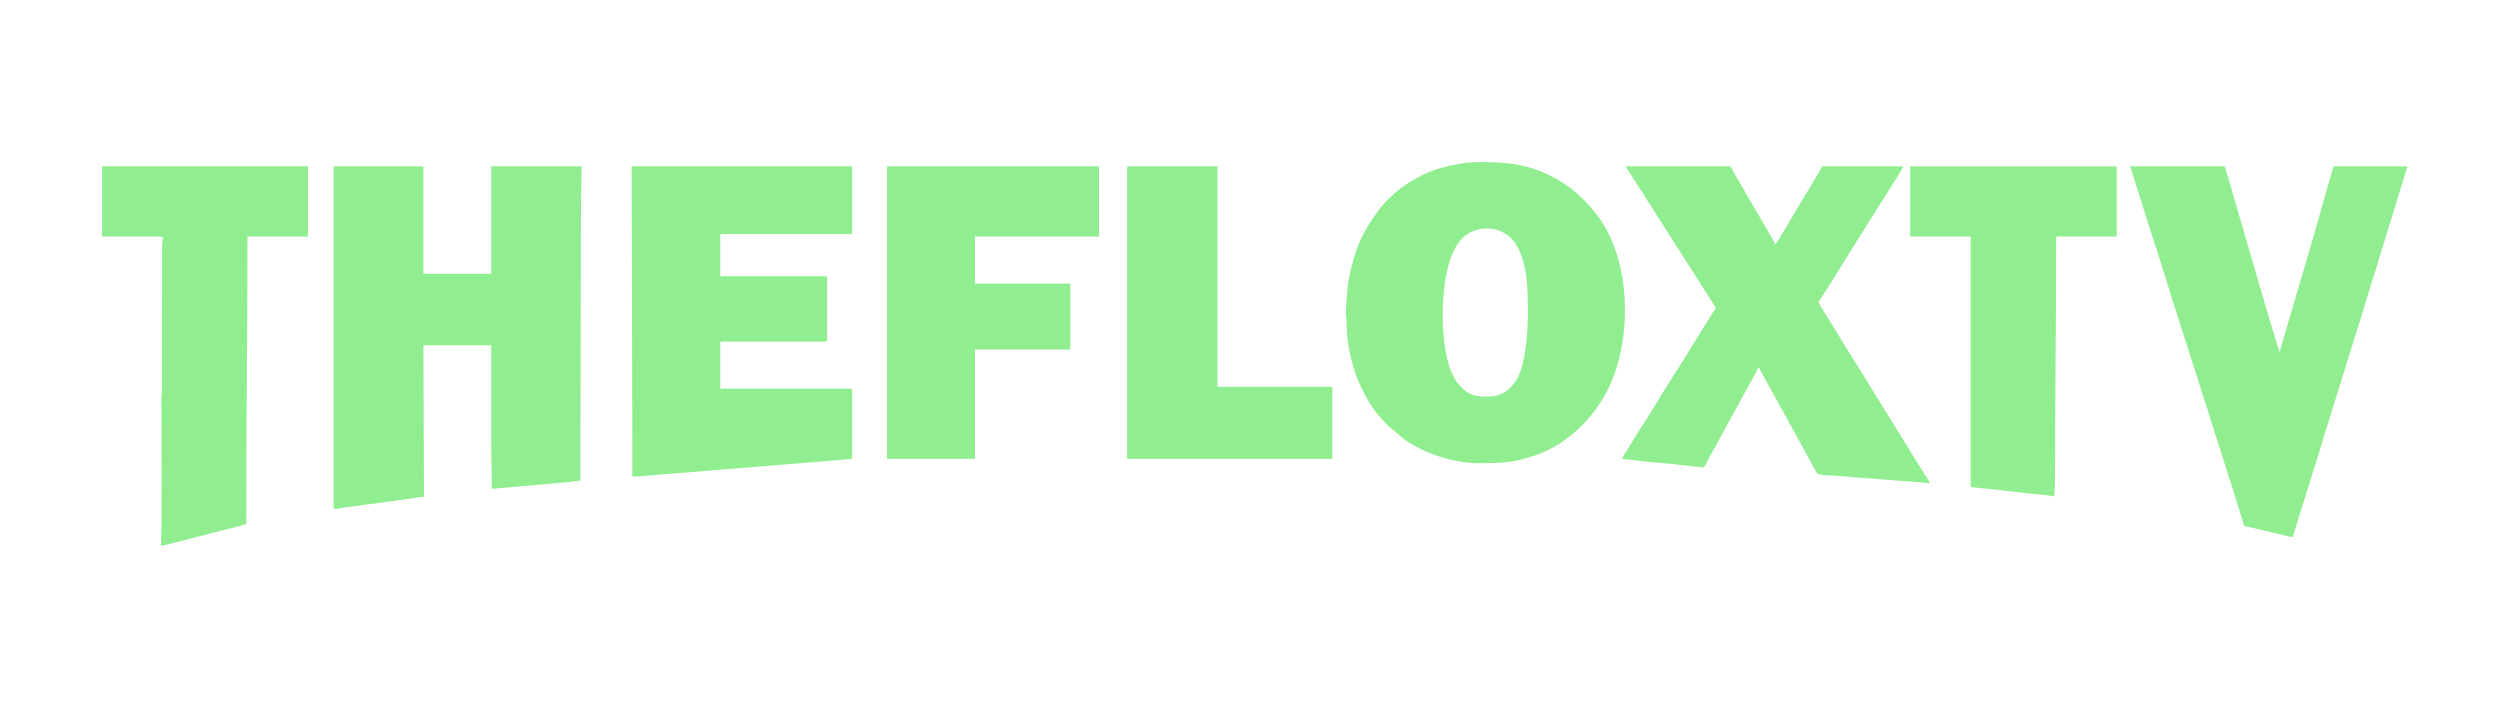
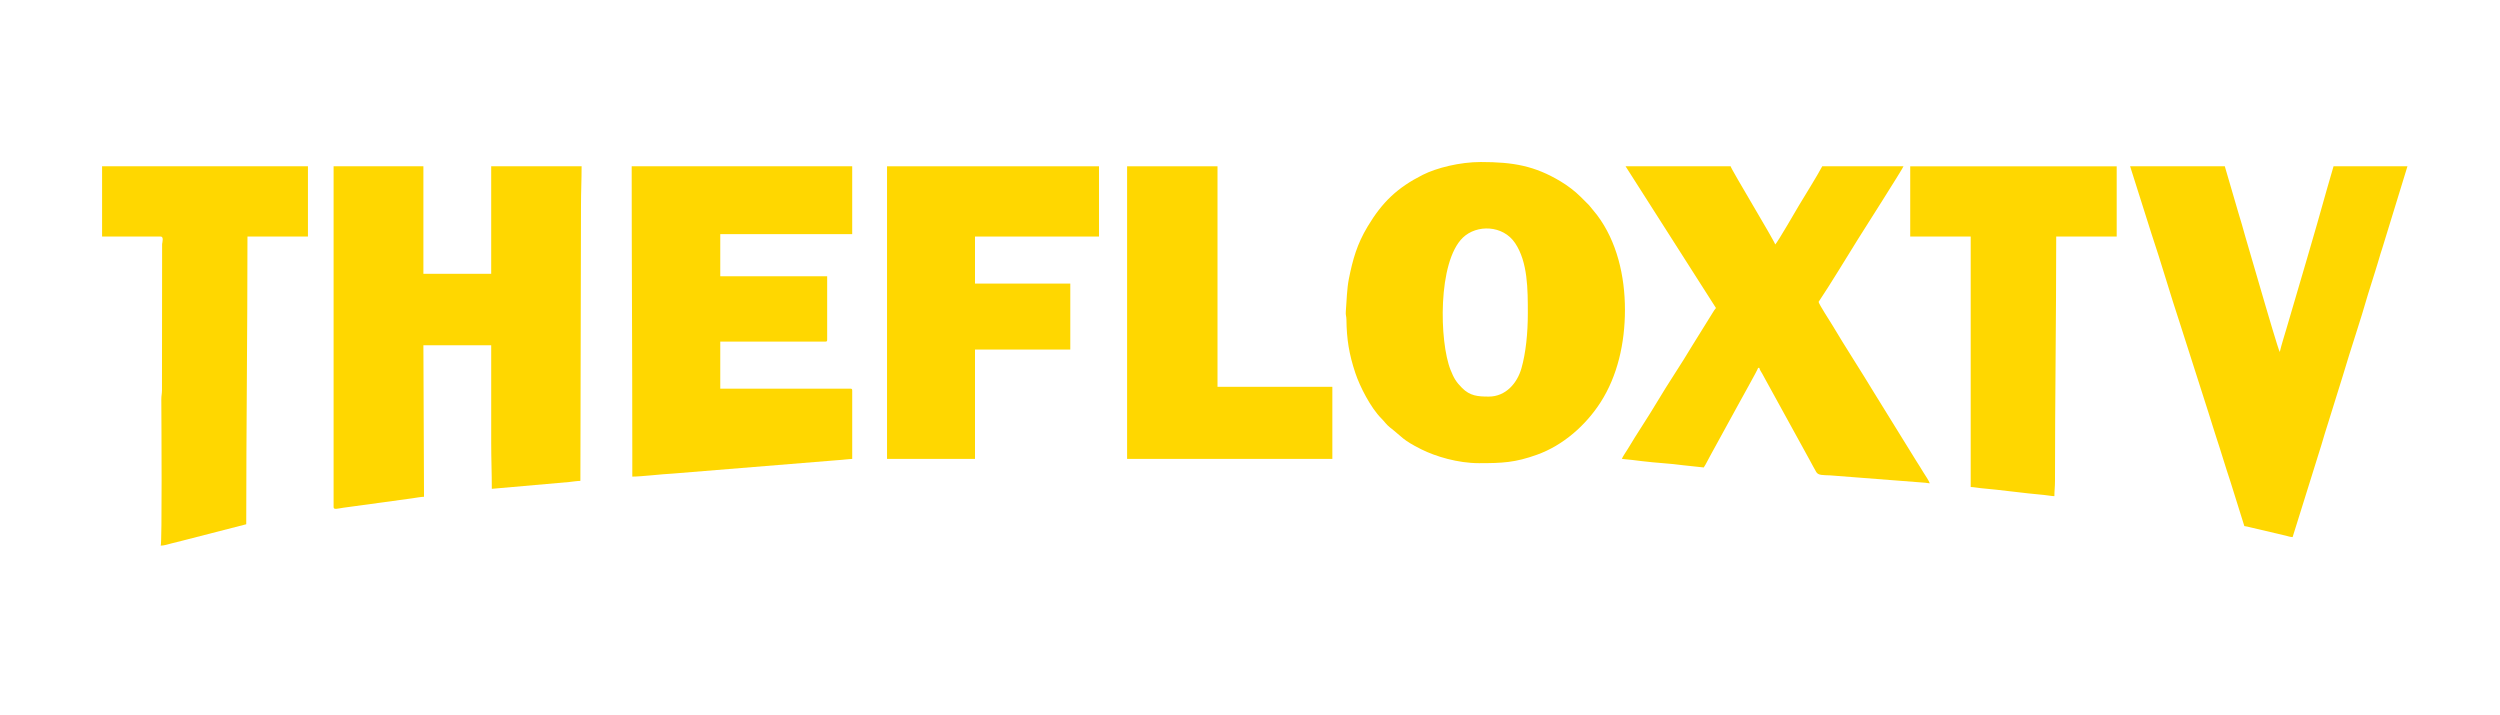
<svg xmlns="http://www.w3.org/2000/svg" xml:space="preserve" width="3.5in" height="1in" version="1.1" style="shape-rendering:geometricPrecision; text-rendering:geometricPrecision; image-rendering:optimizeQuality; fill-rule:evenodd; clip-rule:evenodd" viewBox="0 0 3500 1000">
  <defs>
    <style type="text/css">
   
-     .fil0 {fill:lightgreen}
+     .fil0 {fill:gold}
   
  </style>
  </defs>
  <g id="Layer_x0020_1">
    <g id="_2771414601776">
      <path class="fil0" d="M467.03 710.01c0,4.05 5.85,1.91 13.64,0.81 5.15,-0.73 10.28,-1.33 15.81,-2.15l80.5 -11.01c4.89,-0.71 12.46,-2.09 16.63,-2.19l-0.85 -212.09 94.93 0 0 136.83c0,22.36 0.85,41.81 0.85,64.14l108.47 -9.55c3.85,-0.4 11.45,-1.57 15.53,-1.57l0.85 -385.7c0,-18.64 0.86,-35.46 0.86,-54.73l-126.57 0 0 150.52 -94.93 0 0 -150.52 -125.72 0 0 477.2z" />
      <path class="fil0" d="M2084.22 555.22c-15.11,0 -26.24,-0.86 -37.42,-12.18 -8.24,-8.34 -11.31,-13.41 -15.98,-25.07 -15.85,-39.62 -18.17,-151.33 17.25,-185.33 19.35,-18.57 56.13,-17.71 73.11,7.74 17.86,26.76 17.78,64.77 17.78,98.54 0,27.29 -2.77,54.97 -8.91,76.61 -5.93,20.87 -21.91,39.7 -45.82,39.7zm-13.68 93.22c32.89,0 50.47,-0.77 81.35,-11.86 36.44,-13.09 68.17,-41.02 89,-73.49 23.44,-36.54 34.04,-82.31 34.04,-129.31 0,-47.22 -11.2,-95.8 -39.09,-132.8l-11.14 -13.66c-4.22,-4.2 -7.79,-7.76 -11.98,-11.96 -7.84,-7.85 -18.36,-15.73 -28.06,-21.54 -36,-21.55 -65.82,-27 -111.55,-27 -29.23,0 -61.87,8.17 -81.24,17.95 -35.47,17.91 -56.64,38 -77.24,72.43 -14.83,24.78 -20.68,45.7 -26.17,73.03 -2.89,14.37 -3.04,30.31 -4.33,46.19 -0.39,4.77 0.81,6.14 0.87,11.01 0.34,27.61 3.64,48.22 12.47,74.76 6.33,19.04 21.57,48.77 36.44,63.62 4.35,4.34 7.16,8.83 12.13,12.67 17.17,13.26 16.83,17.07 43.83,30.58 19.99,10 51.13,19.38 80.67,19.38z" />
      <path class="fil0" d="M885.22 628.77l0 38.48c12.84,0 41.17,-3.52 57.29,-4.28l230.91 -18.81c4.69,-0.07 5.58,-0.65 9.43,-0.83 4.31,-0.21 7,-0.8 10.25,-0.87l0 -95.78c0,-1.97 -0.59,-2.57 -2.57,-2.57l-182.16 0 0 -65.85 147.09 0c1.97,0 2.57,-0.59 2.57,-2.57l0 -88.94 -149.66 0 0 -59.01 184.72 0 0 -94.93 -308.73 0c0,132.87 0.85,263.09 0.85,395.96z" />
      <path class="fil0" d="M2402.36 431.22l-2.24 2.89c-0.89,1.28 -1.37,2.08 -2,3.13l-28.84 46.42c-14.82,25.07 -34.37,53.76 -49.3,78.99 -12.37,20.93 -28.51,44.65 -41.05,65.85 -1.84,3.11 -7.57,11.3 -8.28,13.96 8.76,0.73 19.99,2.1 28.46,3.18 19.4,2.46 38.6,3.09 57.55,5.74l28.59 3.06c3.58,-5.35 6.13,-11.35 9.44,-17.07l38.16 -69.6c3.07,-6.05 27.73,-49.4 28.51,-52.74l1.71 0c0.81,3.48 2.39,4.99 3.99,7.98 1.75,3.24 2.88,5.47 4.52,8.31l62.19 113.13c2.84,5.74 5.97,10.65 8.78,16.02 2.79,5.35 9.71,4.57 19.74,5.06l133.34 10.33c2.7,0.2 3.09,0.74 6.04,0.8 -0.93,-3.48 -6.93,-11.93 -9.13,-15.67 -3.26,-5.51 -6.47,-10.46 -9.85,-15.81l-58.81 -95.13c-18.65,-30.96 -40.61,-64.52 -58.78,-95.16 -2.59,-4.37 -18.13,-28.14 -19.08,-32.23 17,-25.39 38.46,-61.15 55.42,-88.26 6.84,-10.94 62.62,-98.47 63.45,-101.6l-113.74 0c-7.3,13.79 -23.7,39.91 -32.55,54.69 -2.44,4.09 -30.57,52.78 -33.3,54.78 -1.27,-5.43 -61.25,-104.39 -62.43,-109.47l-147.09 0 126.57 198.41z" />
      <path class="fil0" d="M3142.11 736.52c2.94,0.24 5.43,1.15 8.48,1.78l49.85 11.72c3.3,0.78 5.64,1.81 9.23,1.89l40.3 -129.03c3.24,-10.61 6.18,-21.21 9.82,-32.08l20.31 -65.21c10.87,-36.92 24.83,-77.45 35.12,-113.69l10.21 -32.55c1.8,-6.12 3.35,-10.41 5,-16.37 1.26,-4.57 3.27,-11.06 4.84,-15.69l35.17 -114.49 -103.48 0 -9.41 32.5c-17.53,63.3 -37.94,131.09 -56.55,194.89 -3.06,10.49 -6.78,21.77 -9.31,32.6 -1.87,-2.69 -19,-61.52 -19.78,-64.04l-28.61 -97.96c-3.2,-11.13 -5.9,-21.56 -9.44,-32.46l-19.14 -65.53 -132.56 0 29.83 94.18c13.65,40.58 26.37,85.06 39.96,125.94l40.22 125.69c3.61,11.06 6.38,20.89 10.04,31.86 7.04,21.11 13.15,42.22 20.09,62.86l19.78 63.18z" />
      <polygon class="fil0" points="1241.85,642.45 1365,642.45 1365,489.37 1498.41,489.37 1498.41,397.01 1365,397.01 1365,331.16 1538.6,331.16 1538.6,232.81 1241.85,232.81 " />
      <path class="fil0" d="M142.91 331.16l82.1 0c4.5,0 2.3,8.02 1.95,10.49l-0.2 205.05c-0.06,5.02 -0.94,7.03 -0.9,12.78 0.19,34.18 1.13,200.28 -0.85,204.41 4.8,0 10.33,-1.94 14.88,-3.08 5.42,-1.35 9.95,-2.5 15.06,-3.76l89.79 -23.09c0,-134.94 1.71,-267.71 1.71,-402.8l84.67 0 0 -98.35 -288.2 0 0 98.35z" />
      <path class="fil0" d="M2674.31 331.16l84.67 0 0 350.63c4.15,0.09 10.19,1.31 14.56,1.69 28.63,2.47 59.39,6.98 88.04,9.46 4.37,0.38 10.41,1.59 14.56,1.69 0,-7.43 0.86,-13.09 0.85,-21.38 -0.01,-114.25 1.71,-227.87 1.71,-342.08l84.67 0 0 -98.35 -289.06 0 0 98.35z" />
      <polygon class="fil0" points="1577.94,642.45 1865.29,642.45 1865.29,541.54 1704.51,541.54 1704.51,232.81 1577.94,232.81 " />
    </g>
  </g>
</svg>
